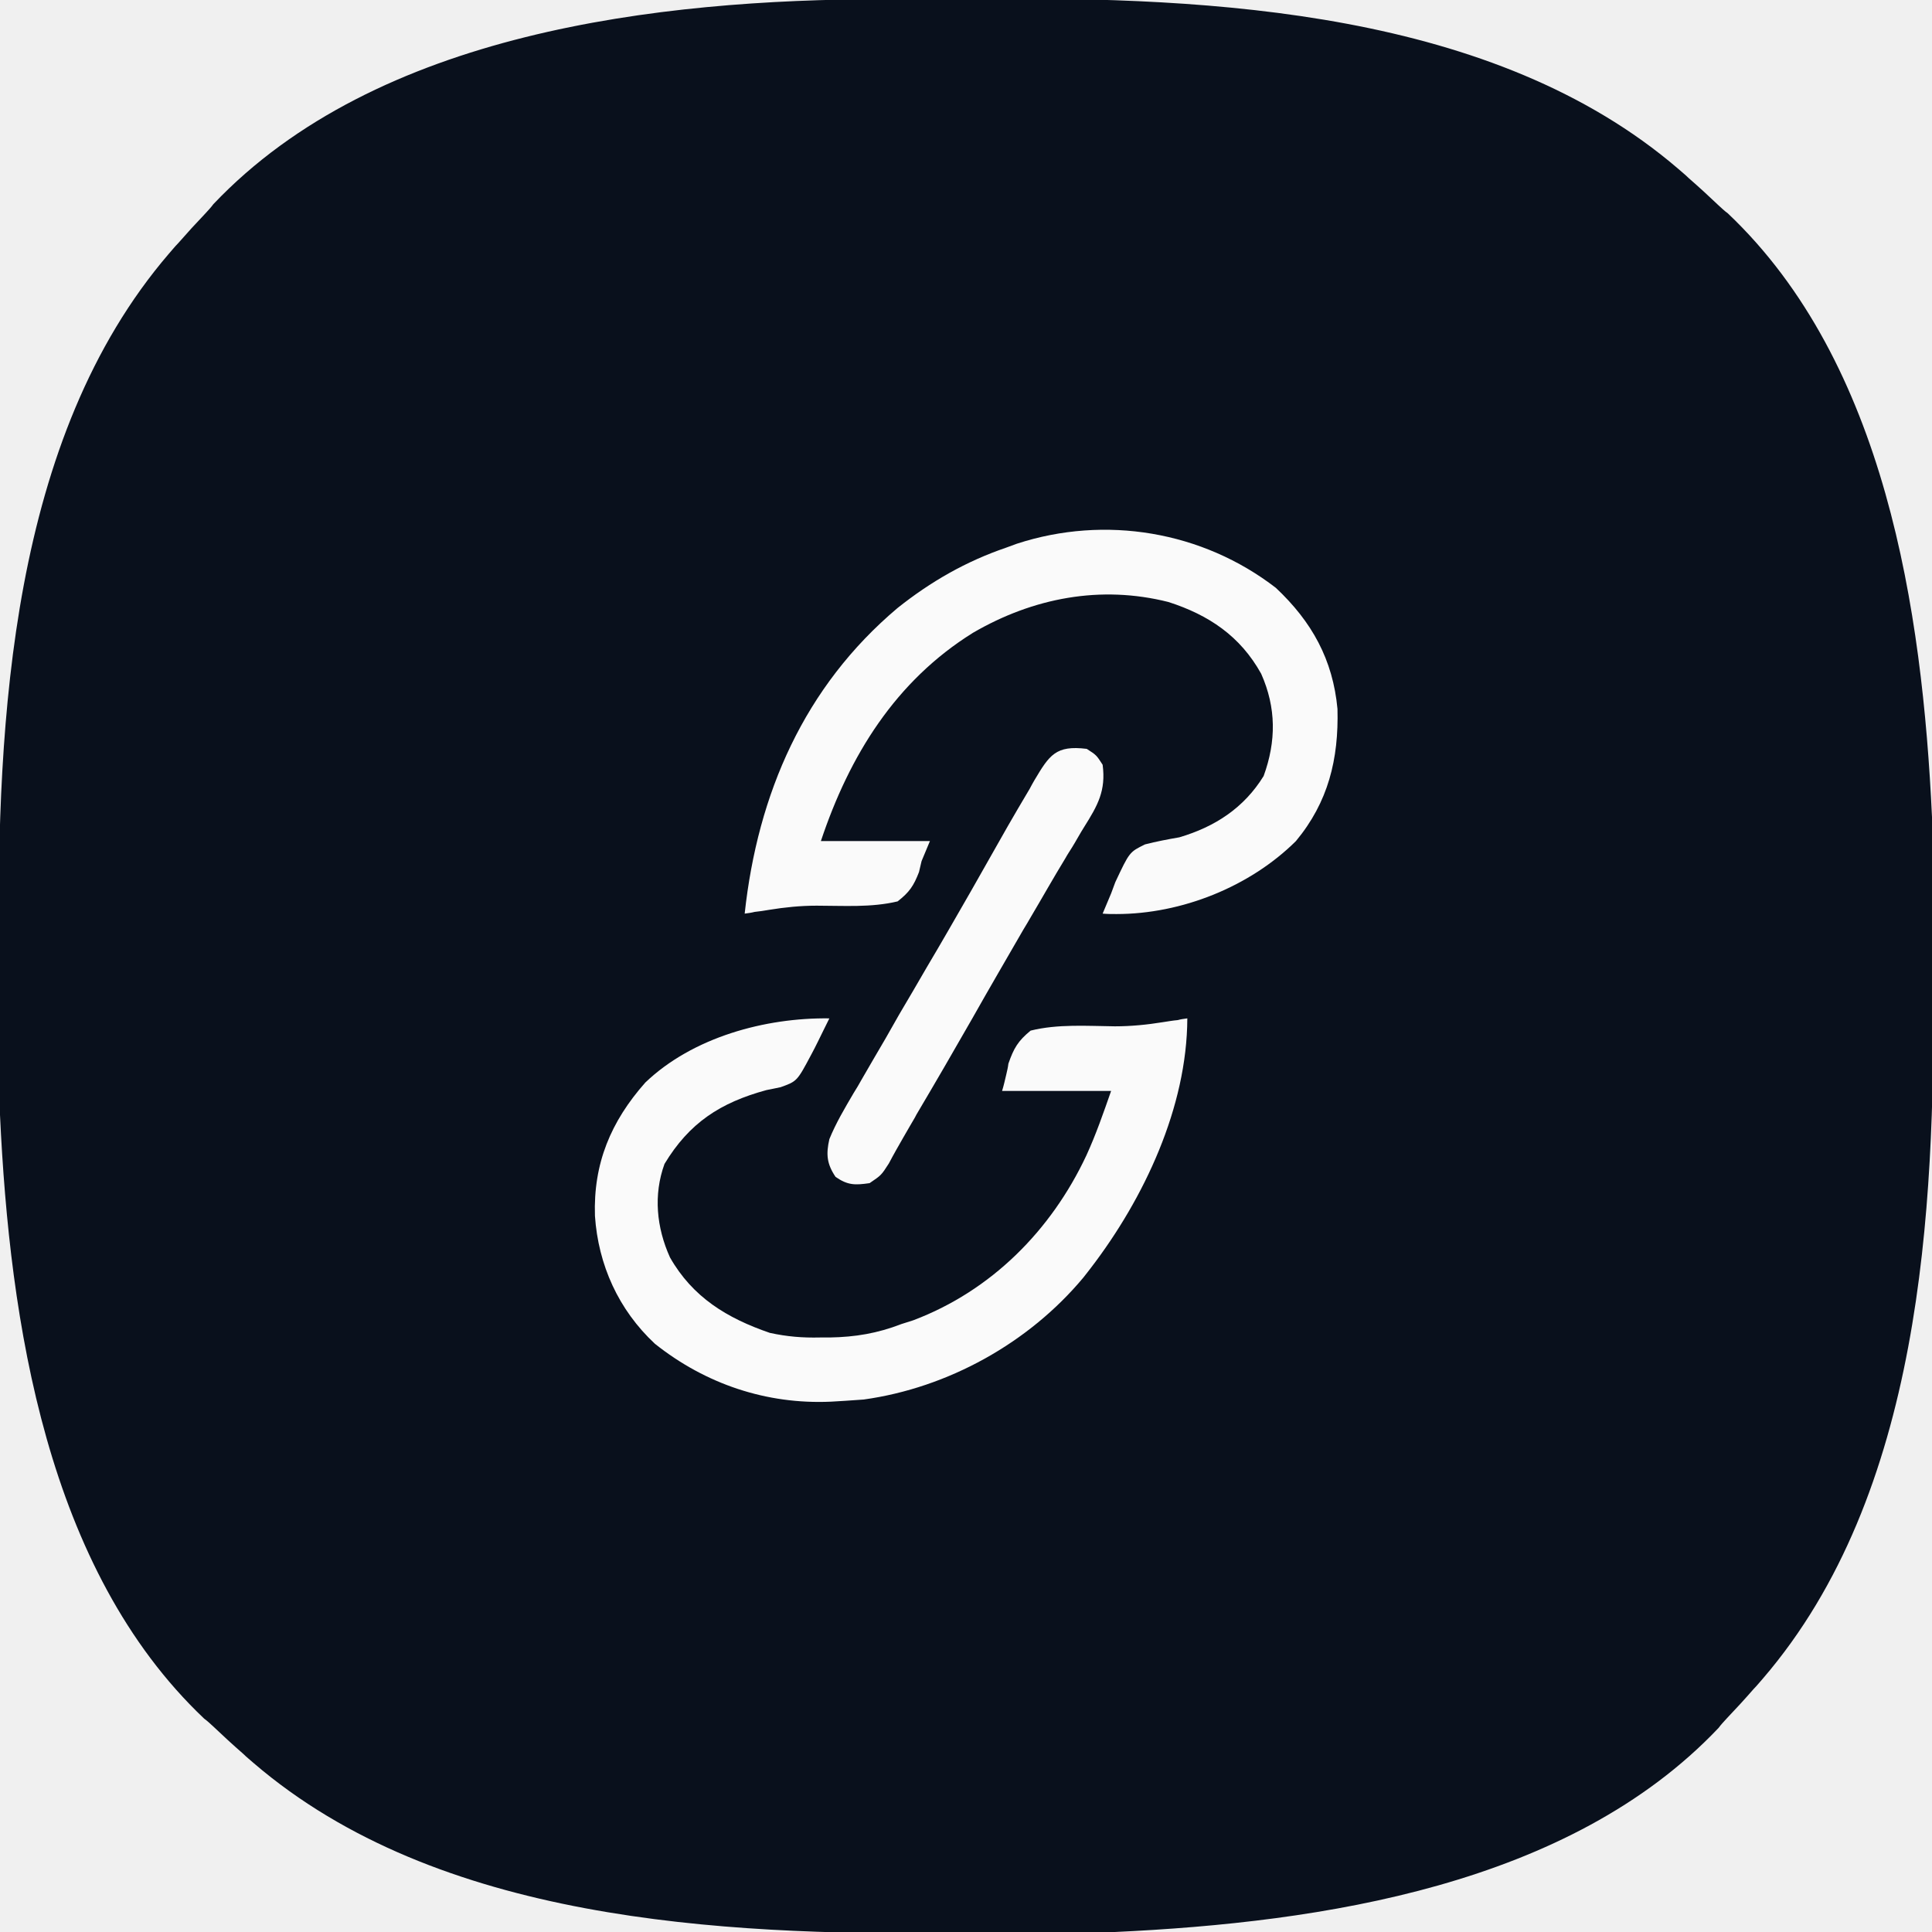
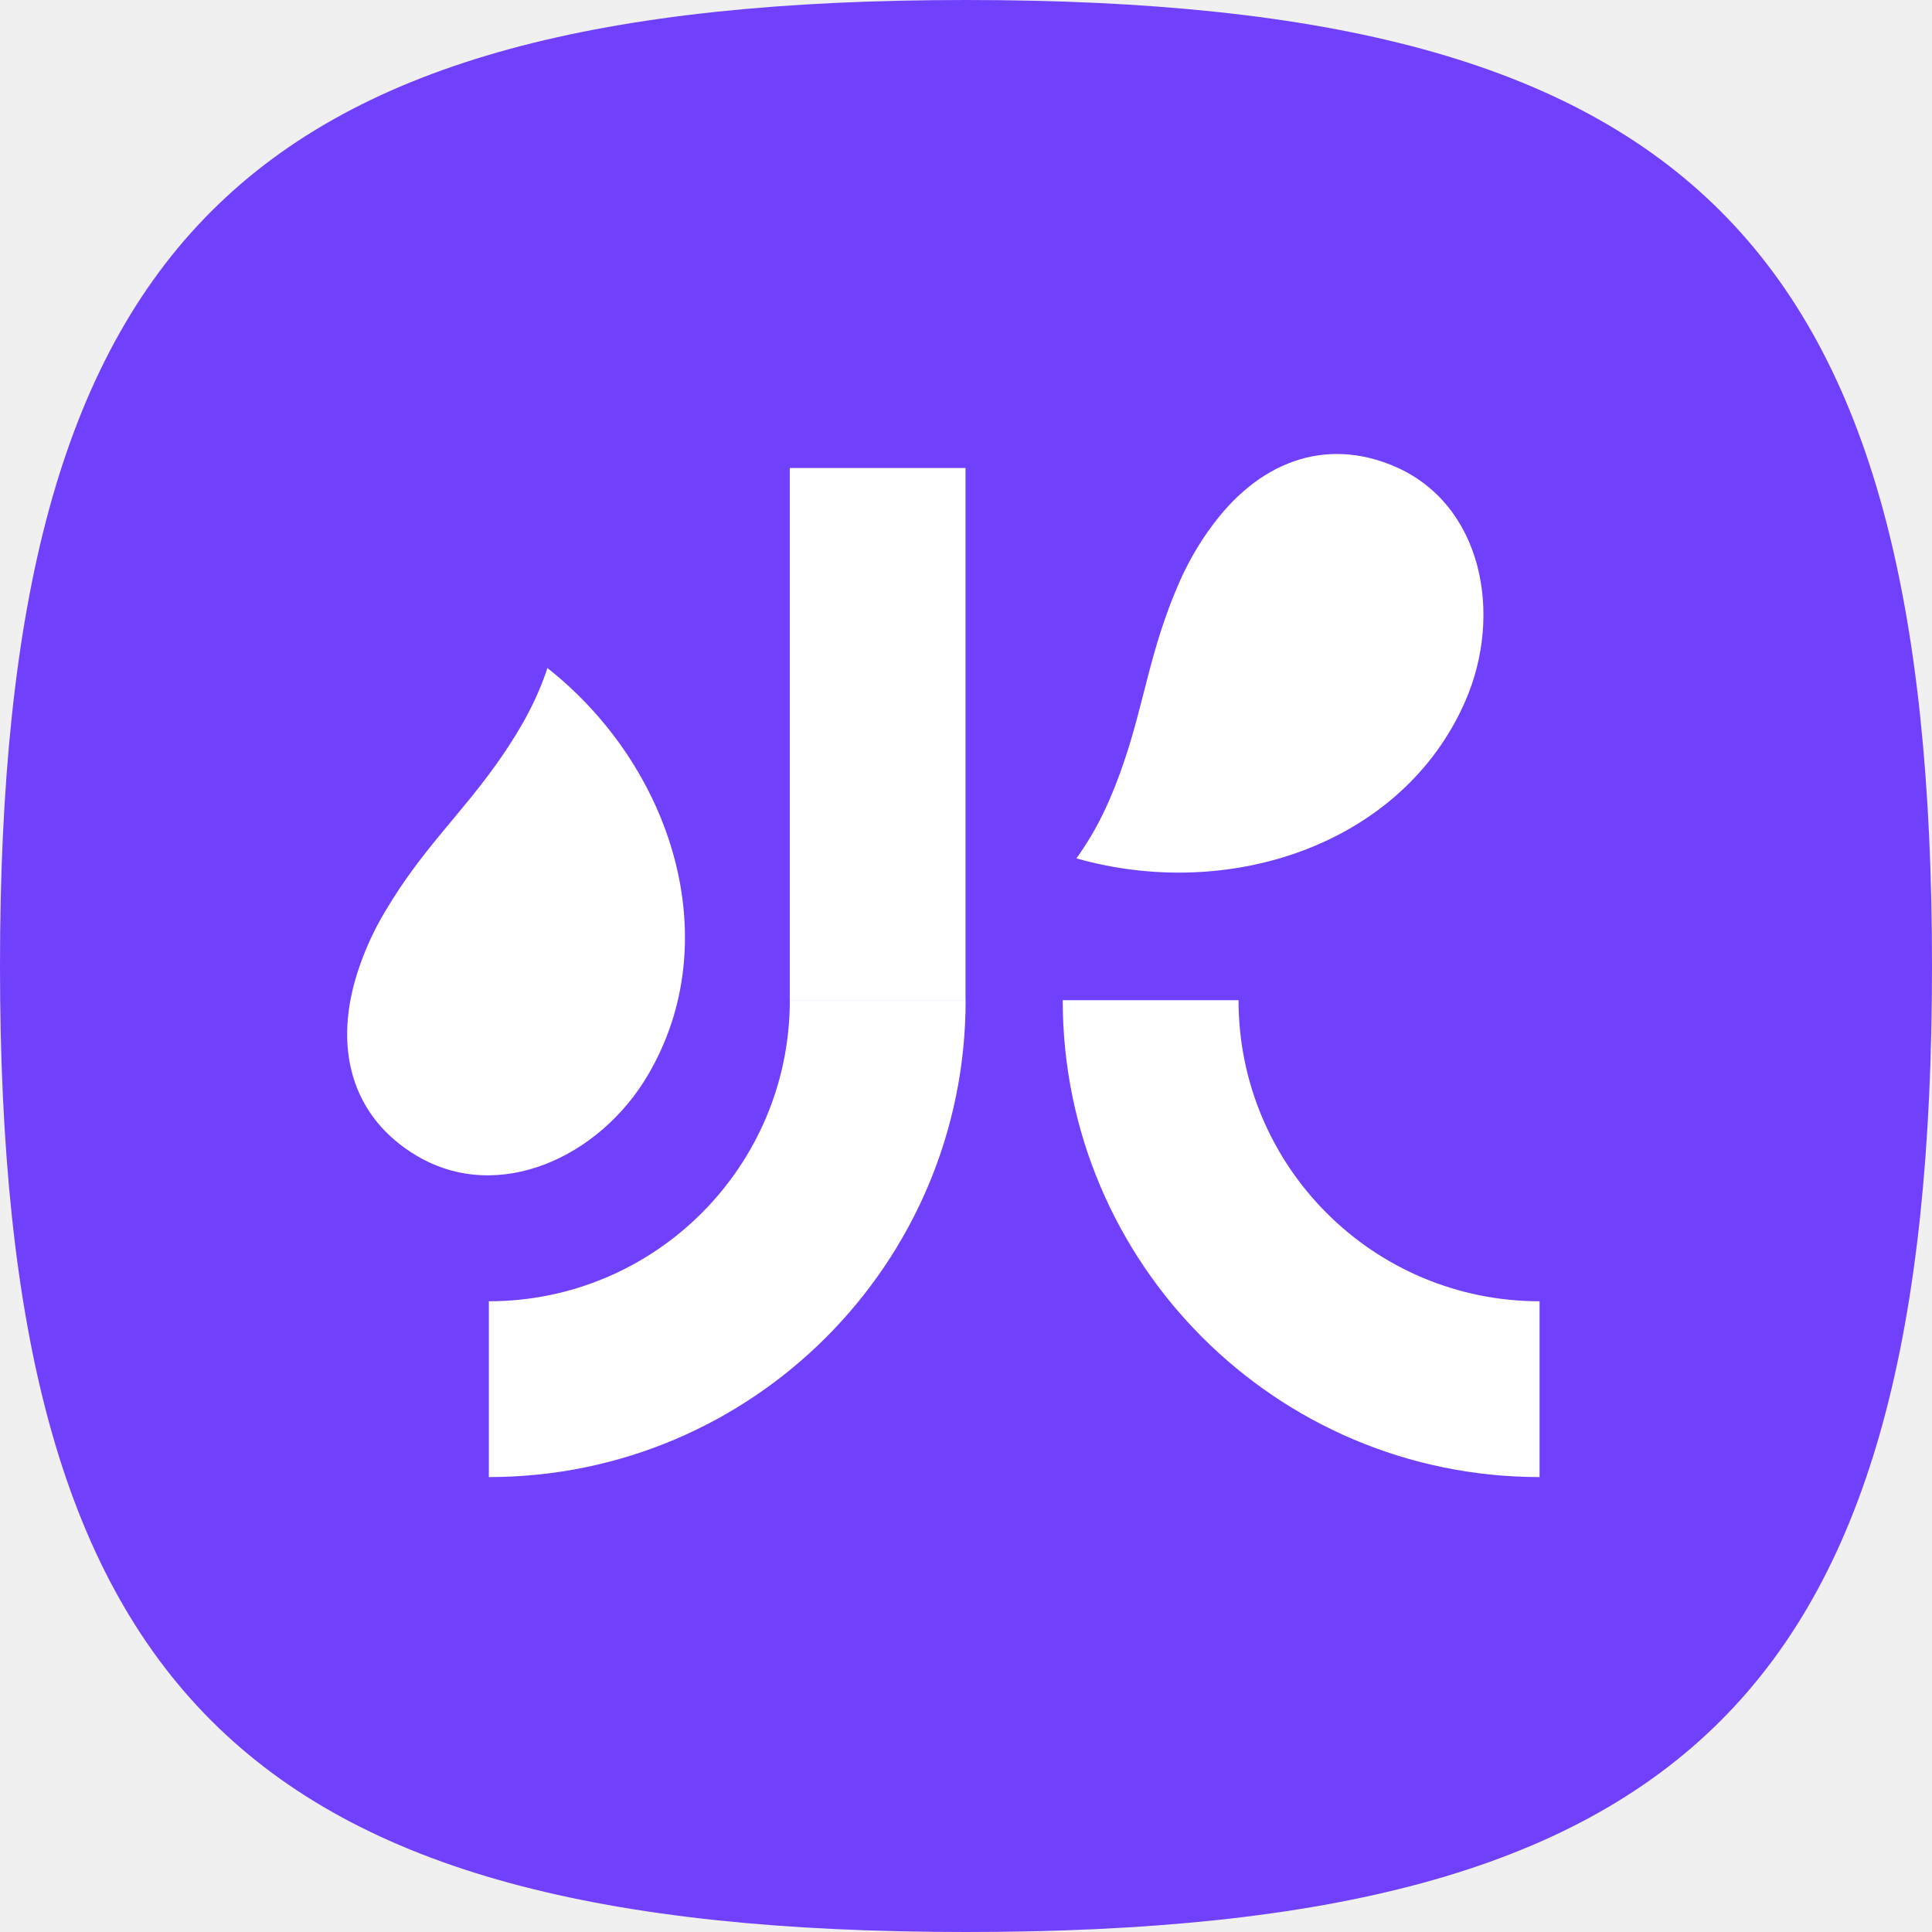
- <svg xmlns="http://www.w3.org/2000/svg" width="18px" height="18px" viewBox="0 0 18 18" version="1.1">
-   <g id="surface1">
-     <path style=" stroke:none;fill-rule:nonzero;fill:rgb(3.529%,6.275%,10.98%);fill-opacity:1;" d="M 8.23 -0.008 C 8.273 -0.008 8.273 -0.008 8.316 -0.008 C 8.469 -0.008 8.617 -0.008 8.77 -0.008 C 8.891 -0.008 9.016 -0.008 9.137 -0.012 C 11.293 -0.027 13.918 0.098 15.637 1.574 C 15.668 1.602 15.703 1.629 15.734 1.66 C 15.828 1.742 15.922 1.828 16.012 1.914 C 16.039 1.938 16.066 1.965 16.098 1.988 C 17.566 3.379 17.91 5.684 18 7.613 C 18.004 7.816 18.008 8.023 18.008 8.23 C 18.008 8.258 18.008 8.285 18.008 8.316 C 18.008 8.469 18.008 8.617 18.008 8.77 C 18.008 8.891 18.008 9.016 18.012 9.137 C 18.027 11.293 17.902 13.918 16.426 15.637 C 16.398 15.668 16.371 15.703 16.34 15.734 C 16.258 15.828 16.172 15.922 16.086 16.012 C 16.062 16.039 16.035 16.066 16.012 16.098 C 14.621 17.566 12.316 17.91 10.387 18 C 10.184 18.004 9.977 18.008 9.77 18.008 C 9.742 18.008 9.715 18.008 9.684 18.008 C 9.531 18.008 9.383 18.008 9.23 18.008 C 9.109 18.008 8.984 18.008 8.863 18.012 C 6.707 18.027 4.082 17.902 2.363 16.426 C 2.332 16.398 2.297 16.371 2.266 16.34 C 2.172 16.258 2.078 16.172 1.988 16.086 C 1.961 16.062 1.934 16.035 1.902 16.012 C 0.434 14.621 0.09 12.316 0 10.387 C -0.004 10.184 -0.008 9.977 -0.008 9.77 C -0.008 9.742 -0.008 9.715 -0.008 9.684 C -0.008 9.531 -0.008 9.383 -0.008 9.23 C -0.008 9.109 -0.008 8.984 -0.012 8.863 C -0.027 6.707 0.098 4.082 1.574 2.363 C 1.602 2.332 1.629 2.297 1.66 2.266 C 1.742 2.172 1.828 2.078 1.914 1.988 C 1.938 1.961 1.965 1.934 1.988 1.902 C 3.512 0.297 6.129 -0.004 8.23 -0.008 Z M 8.23 -0.008 " />
-     <path style=" stroke:none;fill-rule:nonzero;fill:rgb(98.039%,98.039%,98.039%);fill-opacity:1;" d="M 11.887 5.477 C 12.223 5.793 12.418 6.145 12.461 6.605 C 12.473 7.074 12.375 7.473 12.074 7.836 C 11.645 8.262 11.008 8.516 10.402 8.516 C 10.359 8.516 10.316 8.516 10.273 8.512 C 10.301 8.449 10.324 8.387 10.352 8.324 C 10.371 8.273 10.371 8.273 10.391 8.219 C 10.523 7.938 10.523 7.938 10.668 7.867 C 10.773 7.84 10.879 7.82 10.988 7.801 C 11.32 7.703 11.59 7.527 11.773 7.23 C 11.891 6.906 11.891 6.594 11.75 6.277 C 11.555 5.926 11.262 5.73 10.887 5.609 C 10.254 5.449 9.625 5.57 9.066 5.895 C 8.344 6.344 7.914 7.039 7.648 7.836 C 7.984 7.836 8.316 7.836 8.664 7.836 C 8.637 7.898 8.613 7.961 8.586 8.023 C 8.578 8.059 8.57 8.09 8.562 8.125 C 8.512 8.254 8.473 8.312 8.363 8.398 C 8.117 8.457 7.859 8.438 7.609 8.438 C 7.457 8.438 7.312 8.453 7.164 8.477 C 7.098 8.488 7.098 8.488 7.031 8.496 C 7 8.504 6.969 8.508 6.938 8.512 C 7.059 7.395 7.492 6.398 8.363 5.664 C 8.672 5.418 9 5.23 9.375 5.102 C 9.406 5.09 9.441 5.078 9.473 5.066 C 10.297 4.797 11.203 4.949 11.887 5.477 Z M 11.887 5.477 " />
-     <path style=" stroke:none;fill-rule:nonzero;fill:rgb(98.039%,98.039%,98.039%);fill-opacity:1;" d="M 7.727 9.488 C 7.691 9.559 7.656 9.633 7.621 9.703 C 7.602 9.742 7.582 9.781 7.559 9.824 C 7.426 10.074 7.426 10.074 7.273 10.129 C 7.23 10.137 7.188 10.148 7.141 10.156 C 6.711 10.273 6.422 10.461 6.191 10.844 C 6.086 11.133 6.117 11.438 6.242 11.715 C 6.453 12.086 6.773 12.281 7.172 12.418 C 7.332 12.453 7.477 12.465 7.641 12.461 C 7.672 12.461 7.699 12.461 7.73 12.461 C 7.969 12.457 8.176 12.422 8.398 12.336 C 8.438 12.324 8.473 12.312 8.508 12.301 C 9.234 12.027 9.793 11.465 10.121 10.766 C 10.211 10.57 10.281 10.367 10.352 10.164 C 10.016 10.164 9.684 10.164 9.336 10.164 C 9.352 10.113 9.363 10.062 9.375 10.012 C 9.383 9.977 9.391 9.945 9.395 9.91 C 9.445 9.766 9.484 9.699 9.602 9.602 C 9.855 9.539 10.129 9.559 10.387 9.562 C 10.539 9.562 10.688 9.547 10.836 9.523 C 10.883 9.516 10.926 9.508 10.973 9.504 C 11 9.496 11.031 9.492 11.062 9.488 C 11.059 10.316 10.66 11.164 10.164 11.812 C 10.141 11.844 10.117 11.871 10.094 11.902 C 9.586 12.512 8.832 12.93 8.047 13.039 C 7.992 13.043 7.934 13.047 7.875 13.051 C 7.809 13.055 7.809 13.055 7.742 13.059 C 7.141 13.086 6.574 12.895 6.102 12.52 C 5.762 12.203 5.574 11.785 5.543 11.328 C 5.527 10.84 5.691 10.449 6.012 10.086 C 6.453 9.664 7.129 9.48 7.727 9.488 Z M 7.727 9.488 " />
-     <path style=" stroke:none;fill-rule:nonzero;fill:rgb(98.039%,98.039%,98.039%);fill-opacity:1;" d="M 10.125 6.977 C 10.215 7.035 10.215 7.035 10.273 7.125 C 10.305 7.367 10.227 7.504 10.102 7.703 C 10.062 7.766 10.027 7.832 9.988 7.895 C 9.969 7.926 9.945 7.961 9.926 7.996 C 9.816 8.176 9.711 8.363 9.602 8.547 C 9.582 8.582 9.559 8.621 9.535 8.66 C 9.375 8.938 9.215 9.211 9.059 9.488 C 8.887 9.789 8.715 10.086 8.539 10.383 C 8.52 10.422 8.496 10.457 8.477 10.492 C 8.457 10.527 8.438 10.559 8.418 10.594 C 8.371 10.676 8.324 10.758 8.281 10.84 C 8.211 10.949 8.211 10.949 8.102 11.023 C 7.965 11.043 7.898 11.043 7.785 10.965 C 7.703 10.844 7.695 10.754 7.727 10.613 C 7.789 10.461 7.871 10.324 7.953 10.184 C 7.992 10.121 7.992 10.121 8.027 10.059 C 8.102 9.93 8.176 9.801 8.25 9.676 C 8.293 9.602 8.336 9.523 8.379 9.449 C 8.465 9.305 8.551 9.156 8.637 9.008 C 8.777 8.773 8.91 8.539 9.047 8.301 C 9.414 7.652 9.414 7.652 9.594 7.348 C 9.609 7.32 9.621 7.297 9.637 7.27 C 9.777 7.035 9.836 6.941 10.125 6.977 Z M 10.125 6.977 " />
+ <svg xmlns="http://www.w3.org/2000/svg" width="32" height="32" viewBox="0 0 32 32" fill="none">
+   <g clip-path="url(#clip0_922_15731)">
+     <mask id="mask0_922_15731" style="mask-type:alpha" maskUnits="userSpaceOnUse" x="0" y="0" width="32" height="32">
+       <path d="M16 0C4 0 0 4 0 16C0 28 4 32 16 32C28 32 32 28 32 16C32 4 28 0 16 0Z" fill="white" />
+     </mask>
+     <g mask="url(#mask0_922_15731)">
+       <circle cx="15.998" cy="16" r="21.6" fill="#7140FD" />
+       <path fill-rule="evenodd" clip-rule="evenodd" d="M20.015 8.791C19.824 9.063 19.66 9.352 19.527 9.659C19.464 9.806 19.405 9.948 19.354 10.088C19.173 10.576 19.059 11.021 18.945 11.467L18.94 11.488L18.94 11.488L18.94 11.488L18.94 11.488C18.795 12.053 18.65 12.618 18.364 13.274C18.231 13.579 18.069 13.873 17.878 14.148C17.871 14.16 17.863 14.171 17.854 14.181C17.848 14.19 17.842 14.198 17.836 14.206L17.836 14.206L17.836 14.206L17.828 14.217C20.379 14.941 23.232 13.98 24.267 11.62C24.903 10.171 24.549 8.357 23.112 7.731C21.956 7.227 20.821 7.64 20.017 8.791H20.015ZM5.951 16.017C6.059 15.702 6.199 15.399 6.369 15.113C6.451 14.975 6.532 14.845 6.615 14.721C6.904 14.288 7.198 13.935 7.493 13.581L7.521 13.548C7.889 13.104 8.258 12.659 8.616 12.05C8.786 11.764 8.929 11.46 9.04 11.146L9.046 11.126L9.053 11.106C9.057 11.09 9.061 11.076 9.066 11.064C11.148 12.707 12.039 15.582 10.734 17.802C9.934 19.167 8.256 19.943 6.907 19.146C5.822 18.505 5.492 17.343 5.951 16.017ZM25.5 21.553C22.746 21.553 20.514 19.321 20.514 16.567H17.602C17.602 20.929 21.138 24.465 25.5 24.465V21.553ZM15.994 16.567C15.994 20.929 12.459 24.465 8.097 24.465V21.553C10.85 21.553 13.082 19.321 13.082 16.567H15.994ZM15.992 16.566V7.752H13.081V16.566H15.992Z" fill="white" />
+     </g>
  </g>
+   <defs>
+     <clipPath id="clip0_922_15731">
+       <rect width="32" height="32" fill="white" />
+     </clipPath>
+   </defs>
</svg>
